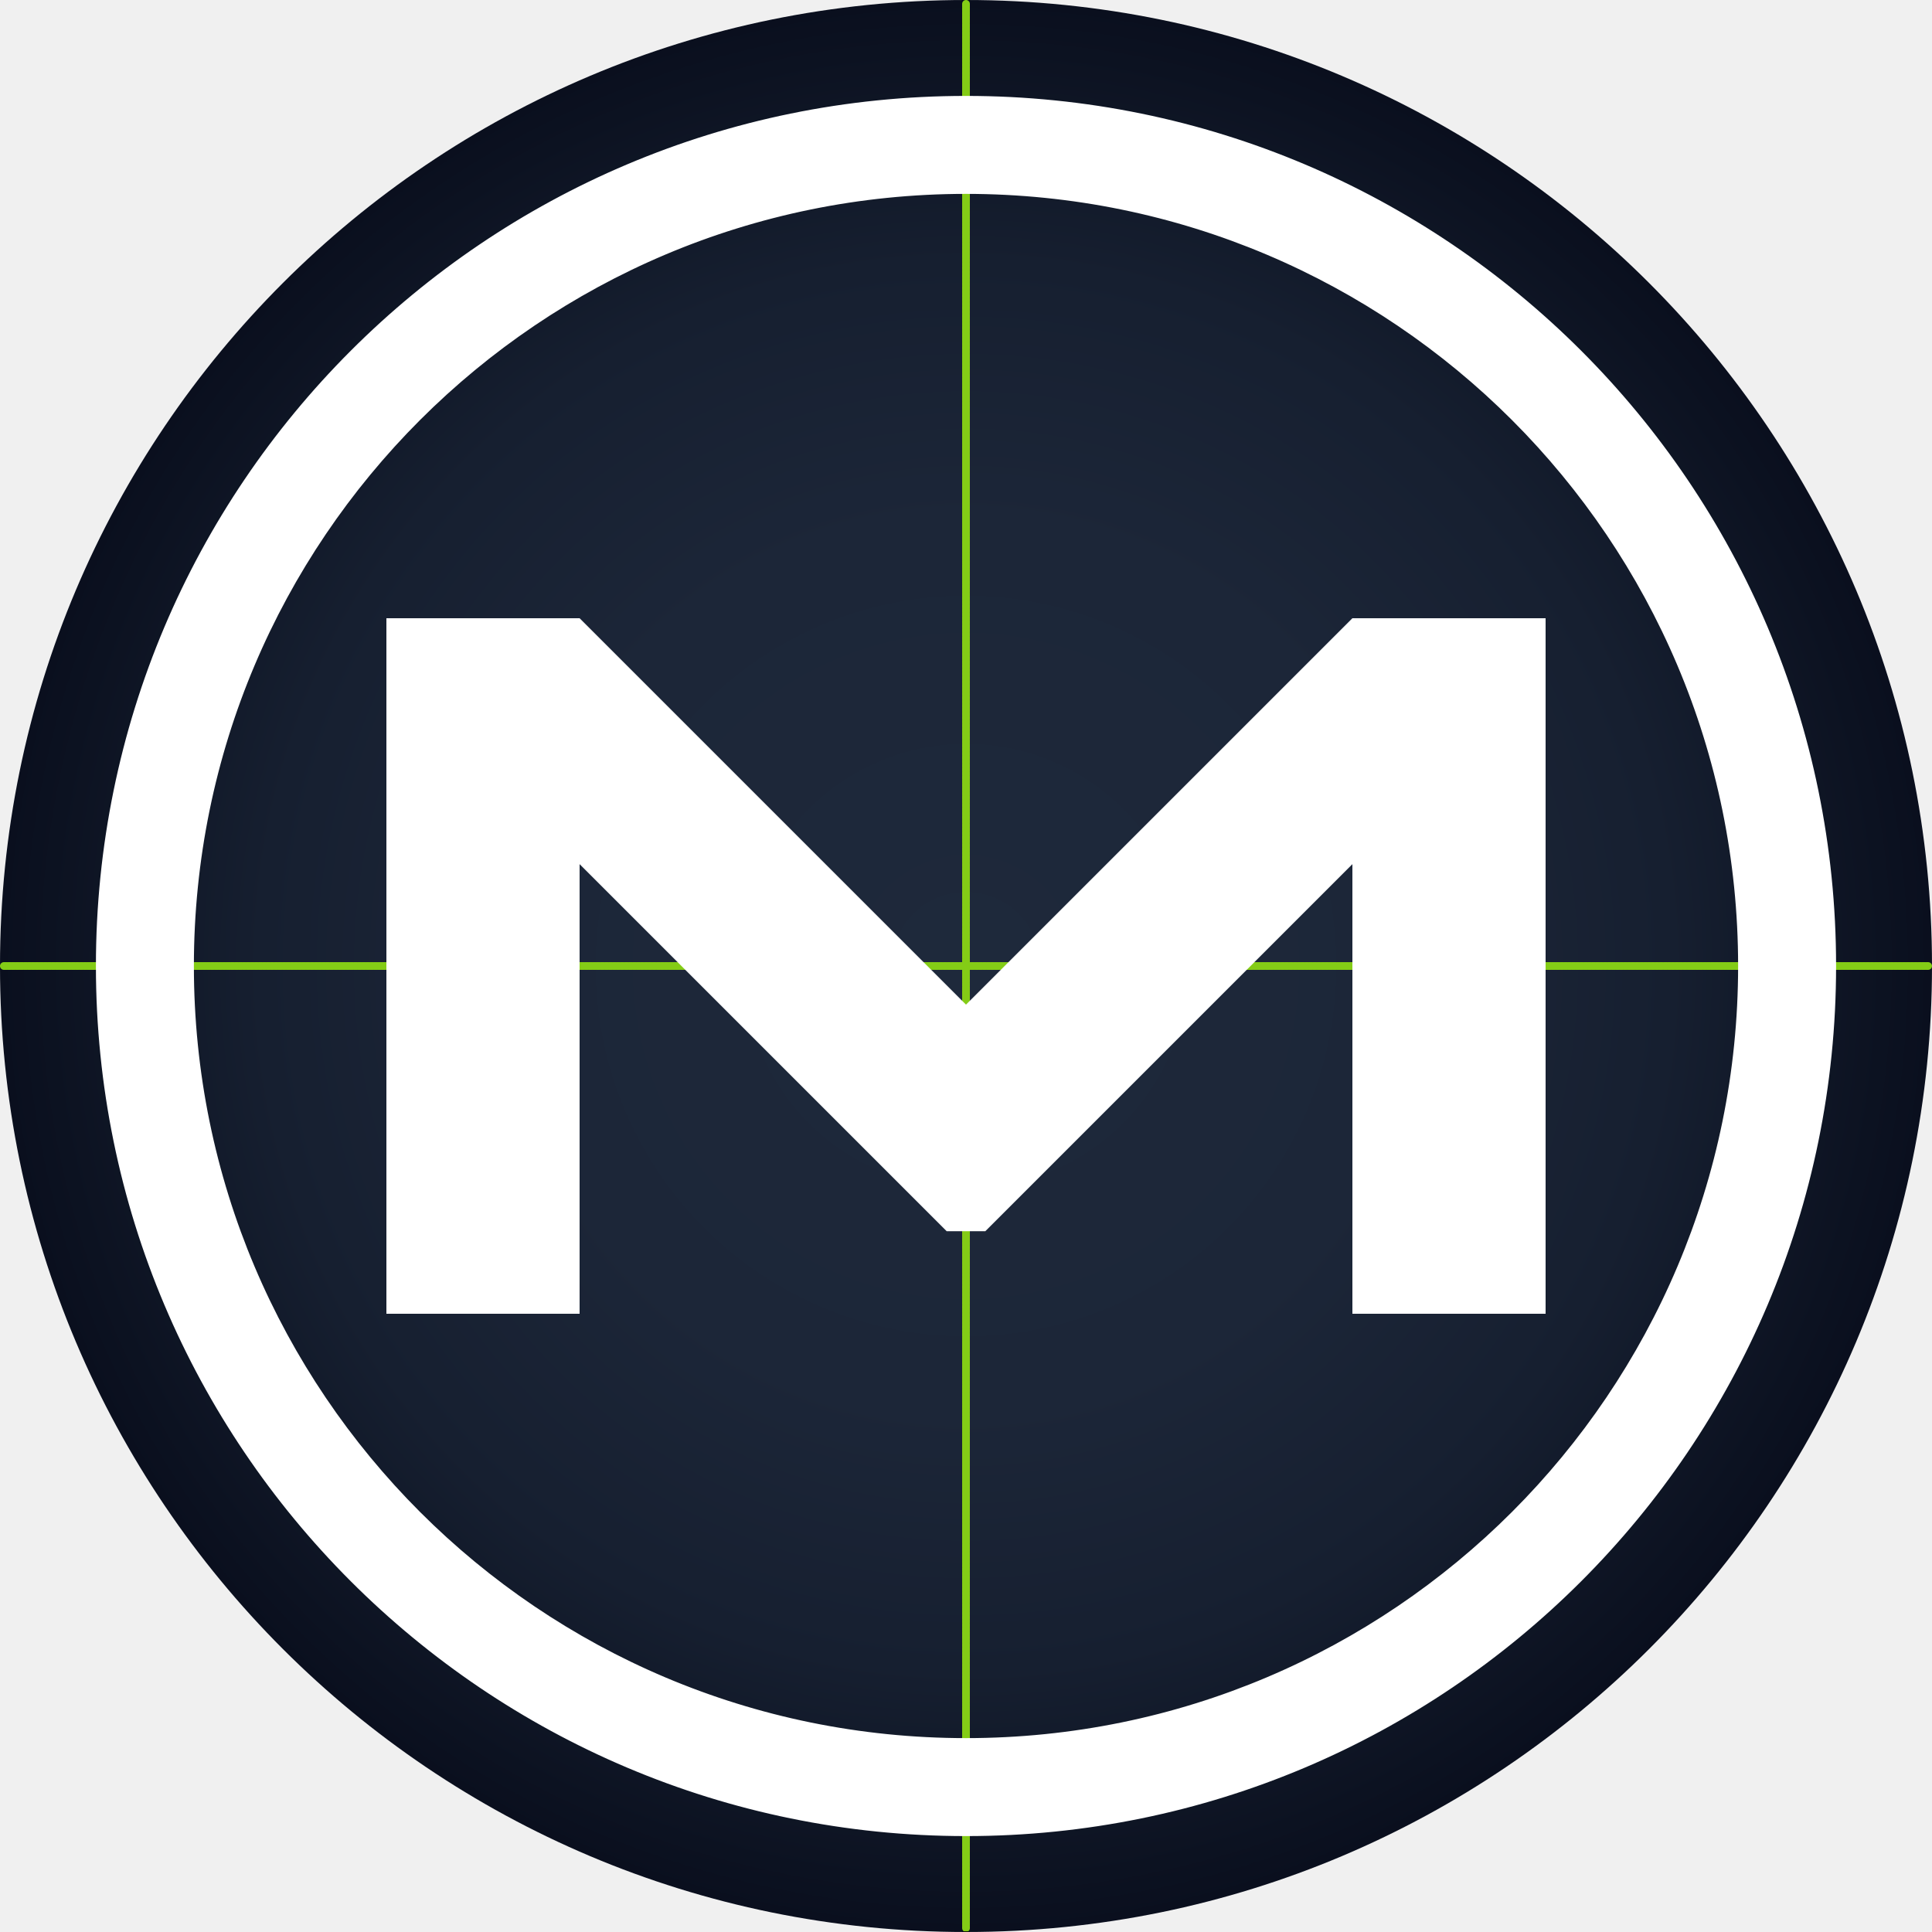
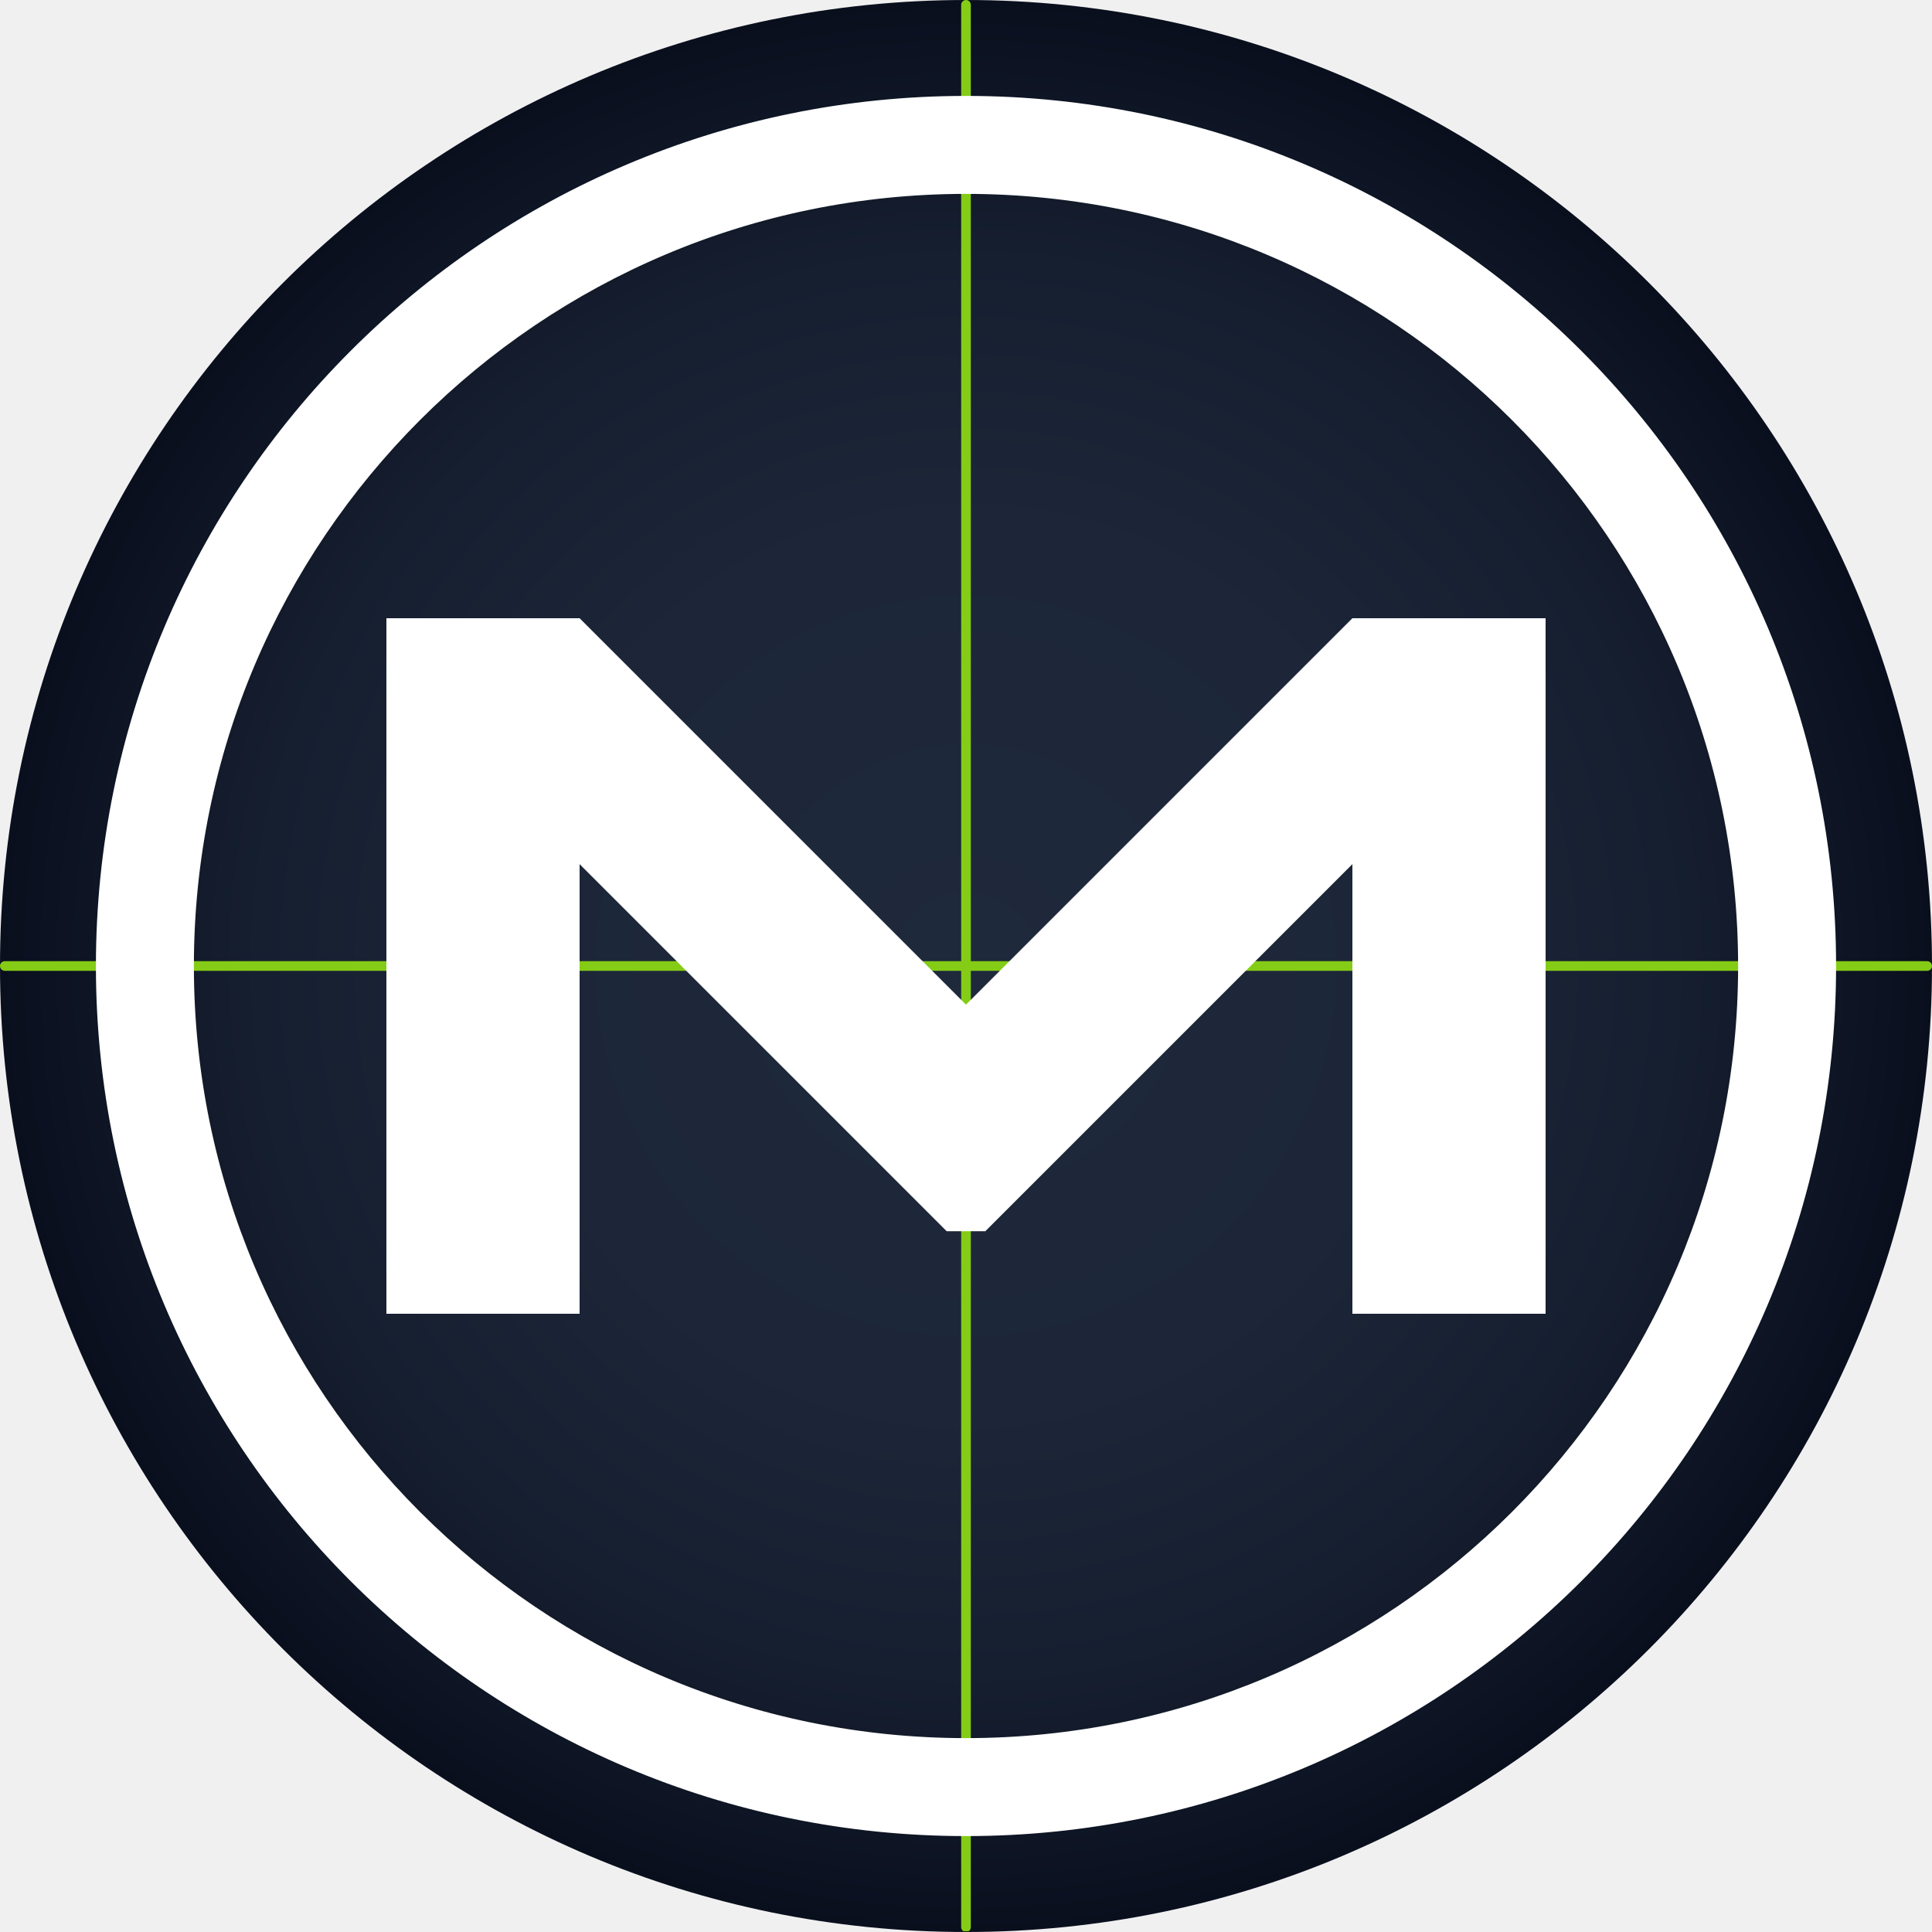
<svg xmlns="http://www.w3.org/2000/svg" viewBox="0 0 1000 1000">
  <defs>
    <style>
      .cls-1 {
        stroke: #fff;
      }

      .cls-1, .cls-2 {
        fill: #fff;
      }

      .cls-1, .cls-3, .cls-4 {
        stroke-linecap: round;
        stroke-linejoin: round;
      }

      .cls-1, .cls-4 {
        stroke-width: .71px;
      }

      .cls-5 {
        fill: url(#radial-gradient);
      }

      .cls-3 {
        stroke: #84cc16;
        stroke-dasharray: 1.65 .41;
-         stroke-width: 4px;
+         stroke-width: 5px;
      }

      .cls-3, .cls-4 {
        fill: none;
      }

      .cls-4 {
        stroke: #000;
      }
    </style>
    <radialGradient id="radial-gradient" cx="500" cy="500" fx="500" fy="500" r="500" gradientUnits="userSpaceOnUse">
      <stop offset="0" stop-color="#e5e2df" />
      <stop offset="0" stop-color="#d6d4d2" />
      <stop offset="0" stop-color="#afafb2" />
      <stop offset="0" stop-color="#70757e" />
      <stop offset="0" stop-color="#1e293b" />
      <stop offset=".46" stop-color="#1c2638" />
      <stop offset=".73" stop-color="#161f30" />
      <stop offset=".95" stop-color="#0c1221" />
      <stop offset="1" stop-color="#0a0f1e" />
    </radialGradient>
  </defs>
  <g id="BADGE">
    <g id="CIRCLE">
      <circle class="cls-5" cx="500" cy="500" r="500" />
    </g>
  </g>
  <g id="CRUZ">
    <g id="LINE">
-       <line class="cls-3" x1="500" y1="2" x2="500" y2="998" />
+       <line class="cls-3" x1="500" y1="2.5" x2="500" y2="997.5" />
    </g>
    <g id="LINE-2" data-name="LINE">
-       <line class="cls-3" x1="2" y1="500" x2="998" y2="500" />
+       <line class="cls-3" x1="2.5" y1="500" x2="997.5" y2="500" />
    </g>
  </g>
  <g id="CIRCULO">
    <g id="ARC">
      <path class="cls-4" d="M499.15,1000c.57,0,1.13,0,1.7,0" />
    </g>
    <path class="cls-1" d="M500,50c-248.53,0-450,201.47-450,450s201.47,450,450,450,450-201.47,450-450S748.53,50,500,50ZM500,900c-220.91,0-400-179.09-400-400S279.09,100,500,100s400,179.09,400,400-179.09,400-400,400Z" />
  </g>
  <g id="M">
    <g id="POLYLINE">
      <polygon class="cls-2" points="200 680 200 320 300 320 500 520 700 320 800 320 800 680 700 680 700 447.28 510 637.28 490 637.28 300 447.28 300 680 200 680" />
    </g>
  </g>
</svg>
